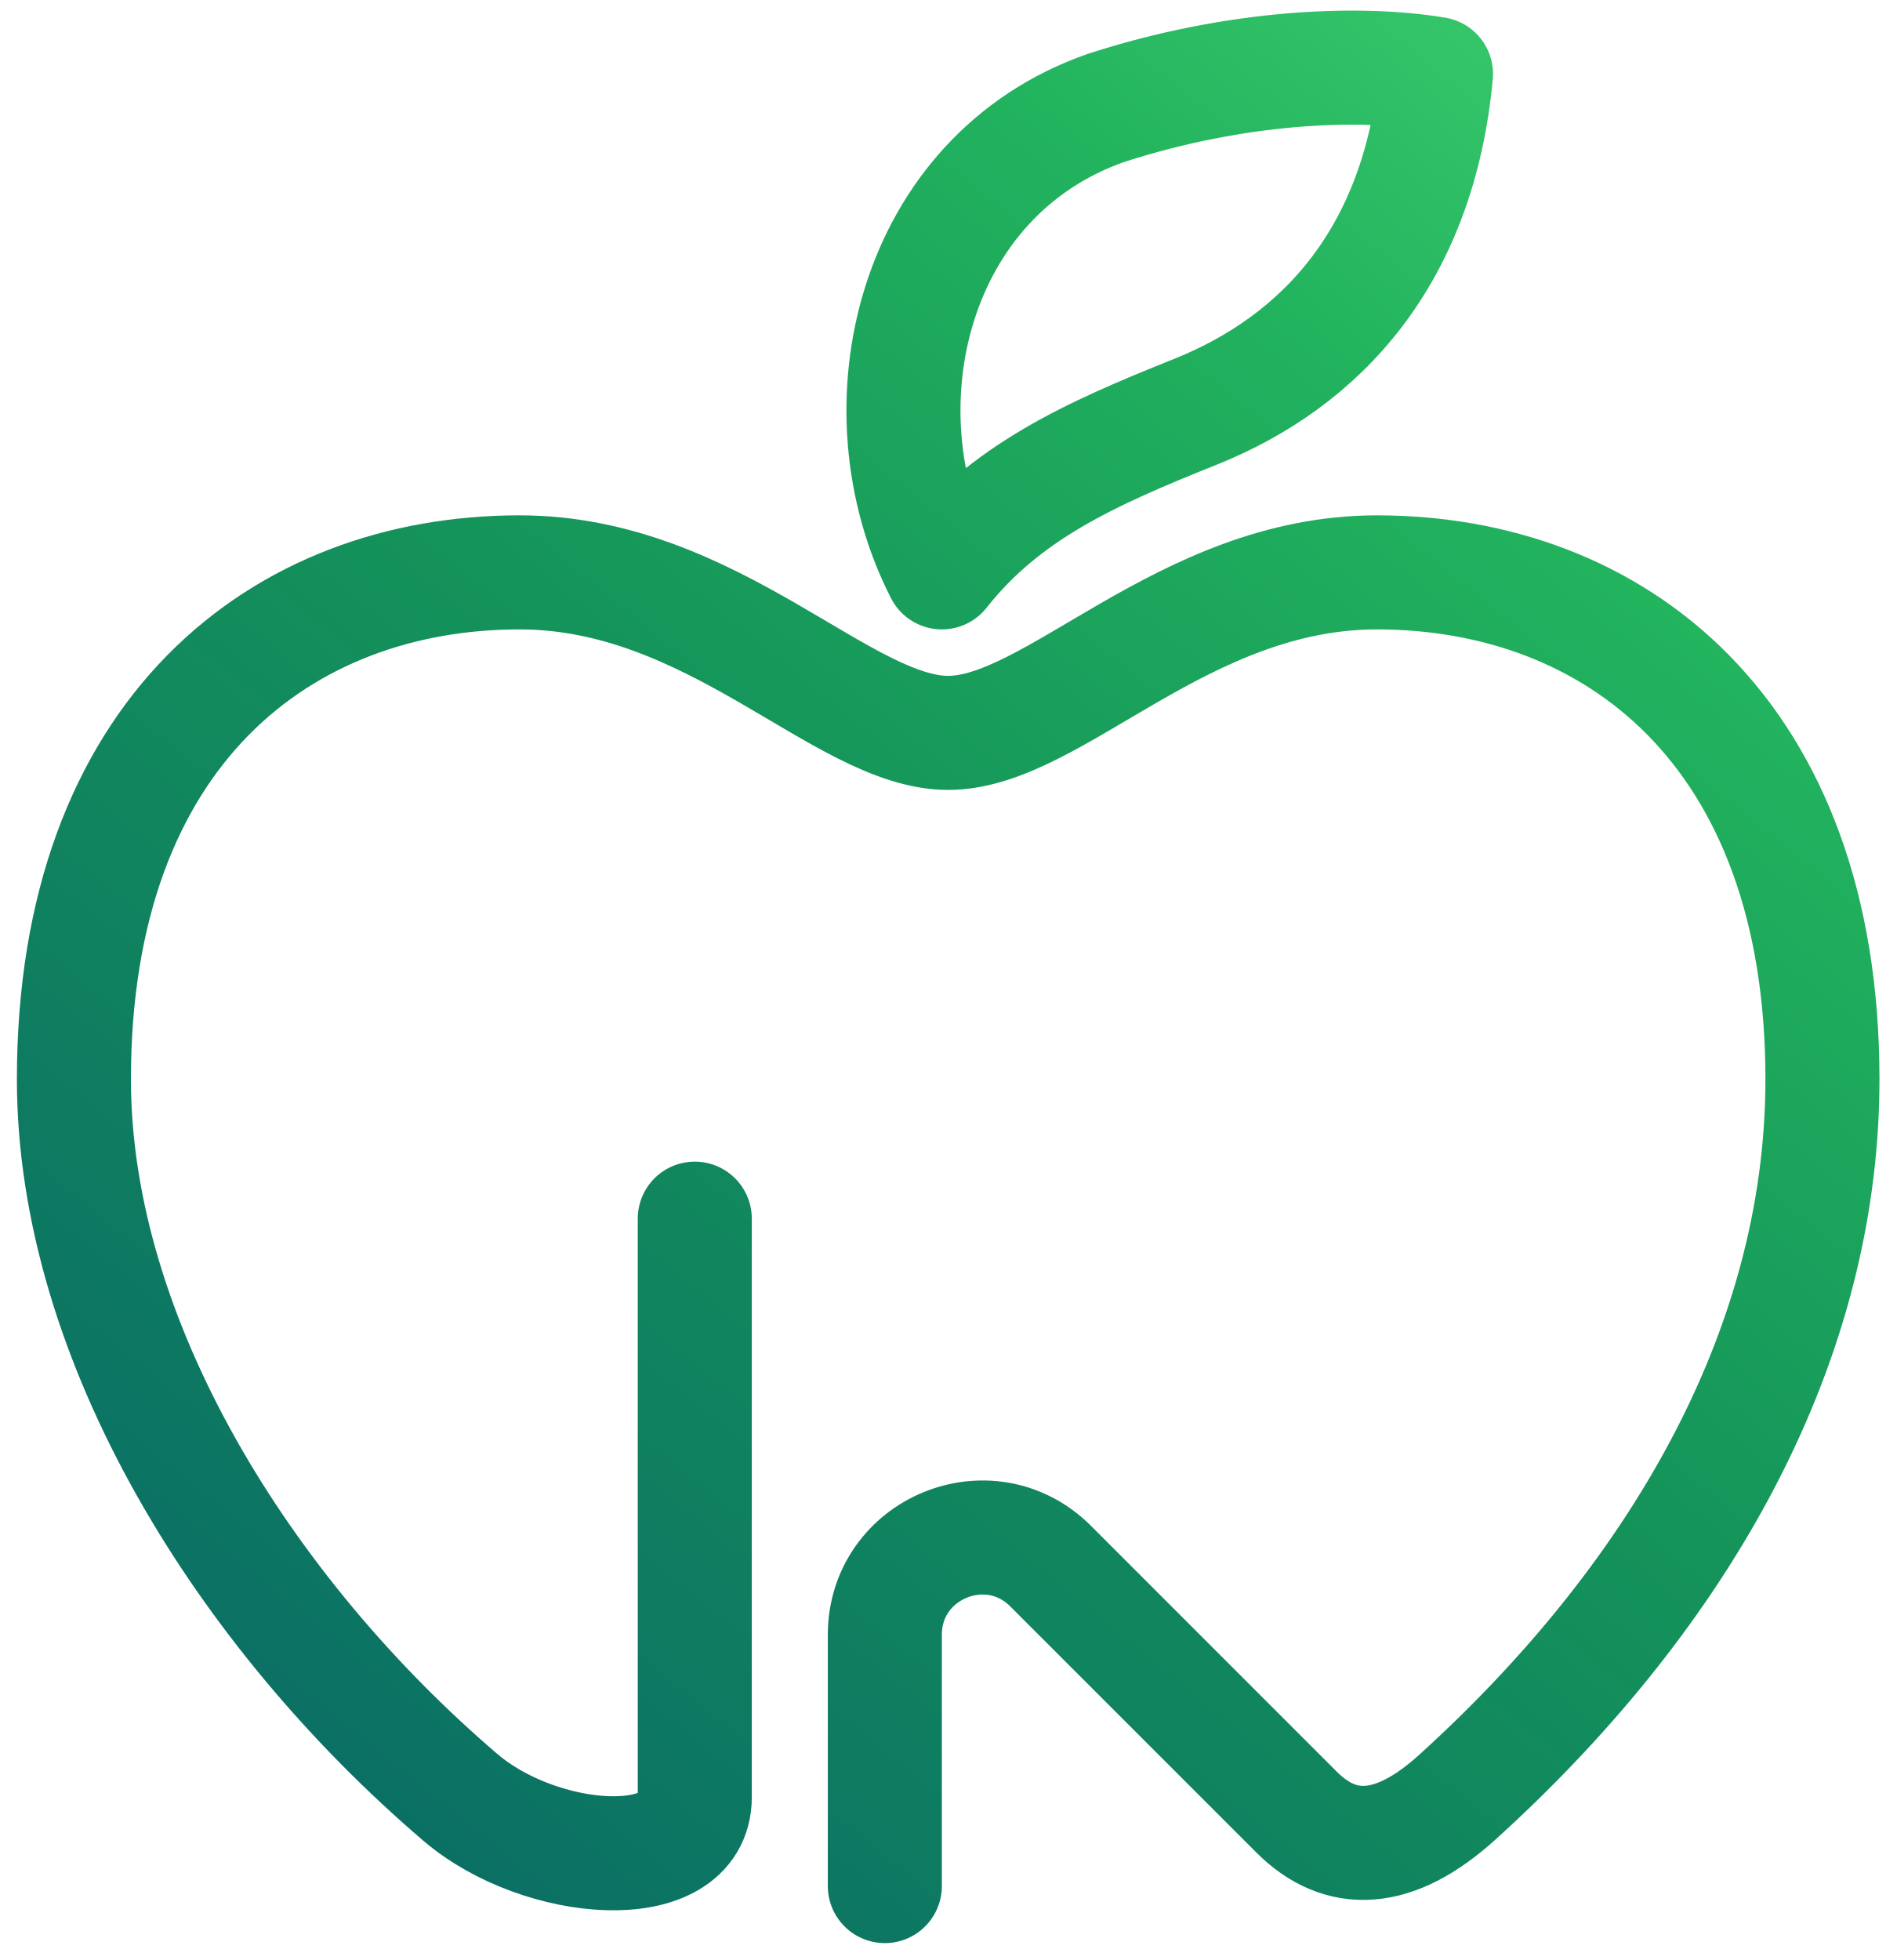
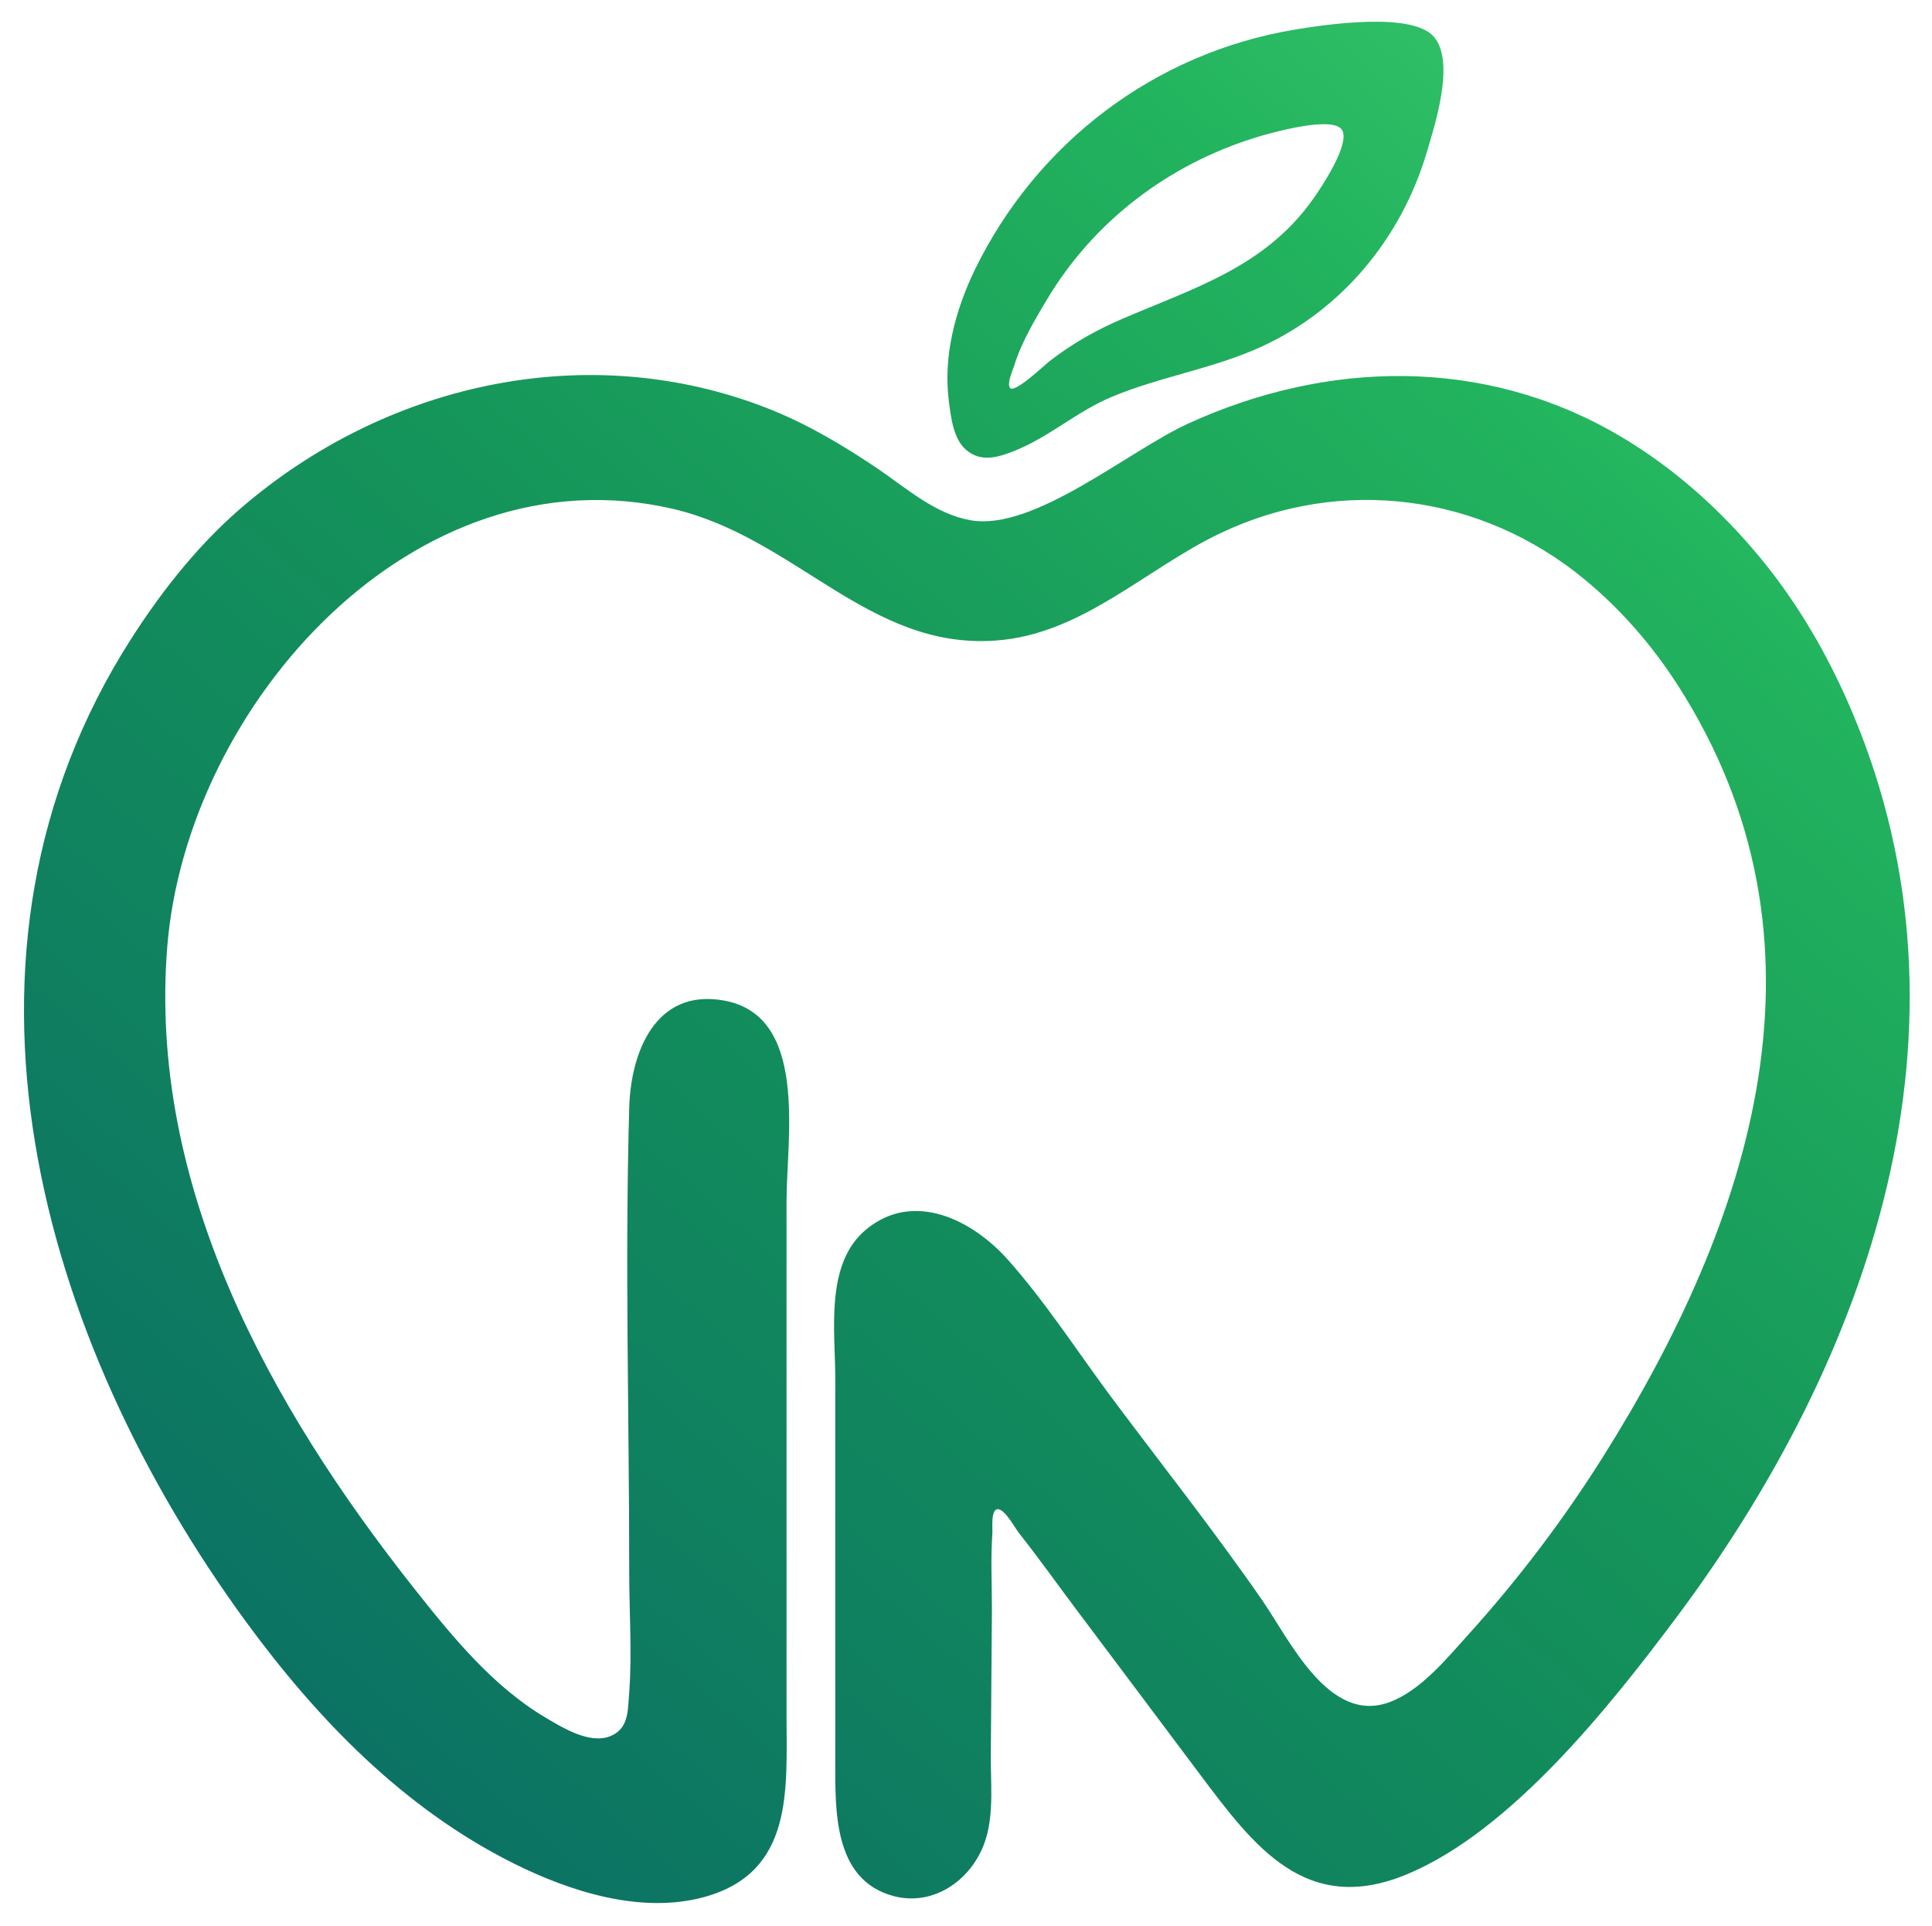
- <svg xmlns="http://www.w3.org/2000/svg" viewBox="36 29 898 928" role="img" aria-label="Nutriin">
+ <svg xmlns="http://www.w3.org/2000/svg" viewBox="181 177 872 869" role="img" aria-label="Nutriin">
  <defs>
-     <linearGradient id="ms" gradientUnits="userSpaceOnUse" x1="150" y1="920" x2="850" y2="60">
+     <linearGradient id="ms" gradientUnits="userSpaceOnUse" x1="260" y1="1040" x2="1000" y2="190">
      <stop offset="0" stop-color="#0A6B66" />
      <stop offset=".5" stop-color="#14935A" />
      <stop offset=".8" stop-color="#22B35E" />
      <stop offset="1" stop-color="#3CCB6E" />
    </linearGradient>
  </defs>
-   <g fill="none" stroke="url(#ms)" stroke-width="54" stroke-linecap="round" stroke-linejoin="round">
-     <path d="M365,606 L365,880 C365,918 292,912.5 254,880 C152.16,792.9 71,664 71,540 C71,375 170,300 282,300 C374,300 435,376 485,376 C535,376 596,300 688,300 C800,300 899,375 899,540 C899,671 826.64,788.88 726,880 C696.4,906.8 671,908 650,887 L533.53,770.53 C504.55,741.55 455,762.07 455,803.05 L455,922" />
-     <path d="M482,300 C442,222 468,112 560,80 C622,60 680,58 716,64 C708,150 662,200 602,224 C552,244 512,262 482,300 Z" />
+   <g fill="url(#ms)" fill-rule="evenodd">
+     <path d="M293.2,403.4 C272.2,420.7 254.8,442.5 240.2,465.3 C148.8,608.1 198.7,781.4 292.1,909.0 C324.4,953.1 363.2,993.1 412.5,1017.8 C438.0,1030.6 470.4,1041.0 499.0,1033.1 C539.4,1021.9 536.0,984.6 536.0,951.1 C536.0,873.8 536.0,796.4 536.0,719.1 C536.0,690.6 546.1,635.2 507.5,628.5 C476.7,623.1 465.7,652.1 465.0,676.8 C463.0,746.6 465.0,816.9 465.0,886.8 C465.0,904.6 466.3,923.0 465.0,940.8 C464.3,948.7 465.0,957.2 456.3,960.6 C447.0,964.2 434.9,956.7 427.3,952.2 C403.5,938.2 384.7,915.1 367.8,893.7 C302.9,811.7 247.8,712.3 256.5,604.2 C265.3,495.3 367.8,379.4 484.9,406.7 C540.2,419.7 573.1,470.1 630.2,466.1 C669.4,463.4 698.0,433.7 731.9,417.6 C786.5,391.6 849.6,400.0 896.2,438.5 C912.7,452.1 926.8,468.4 938.3,486.3 C1012.7,602.3 971.8,727.6 904.3,834.8 C886.6,862.9 866.3,889.7 844.0,914.4 C834.2,925.2 822.3,940.0 808.1,945.2 C780.8,955.3 763.2,917.3 750.7,899.2 C729.1,868.0 705.4,838.1 682.7,807.7 C667.3,787.0 652.9,764.6 635.8,745.4 C620.0,727.7 593.5,714.1 572.0,731.8 C553.2,747.3 558.0,777.7 558.0,799.2 C558.0,856.6 558.0,913.9 558.0,971.2 C558.0,993.6 556.9,1025.4 584.3,1032.7 C603.2,1037.7 620.7,1024.4 626.0,1006.7 C629.6,994.9 628.1,981.2 628.2,969.0 C628.4,947.0 628.5,925.0 628.7,903.0 C628.7,891.8 628.1,880.3 628.9,869.1 C629.1,867.1 628.0,858.1 631.4,858.1 C634.7,858.2 639.2,866.8 641.0,869.0 C650.1,880.5 658.6,892.5 667.4,904.2 C685.8,928.7 704.2,953.2 722.6,977.8 C747.0,1010.3 770.5,1041.9 816.2,1022.8 C863.3,1003.1 908.0,946.6 937.9,906.6 C1025.4,789.4 1076.9,640.8 1017.2,498.9 C1007.6,476.1 995.6,454.6 980.5,435.0 C961.4,410.4 937.8,388.6 910.8,373.0 C850.2,337.9 779.7,339.6 717.2,368.2 C690.0,380.7 647.6,416.8 619.1,411.8 C603.2,409.0 590.6,397.7 577.7,388.9 C562.0,378.2 544.8,368.0 527.0,361.1 C447.0,330.0 358.0,349.5 293.2,403.4Z M828.1,193.5 C818.1,182.2 778.9,188.1 765.2,190.4 C702.3,200.9 649.0,241.3 621.0,298.7 C612.1,317.2 606.6,337.8 609.3,358.4 C610.2,365.3 611.3,375.0 616.9,379.9 C623.8,385.9 631.6,383.4 639.3,380.3 C654.5,374.2 667.4,362.5 682.8,356.1 C704.8,346.9 729.2,343.3 750.9,333.2 C787.1,316.4 813.4,284.2 824.8,246.3 C828.6,233.5 838.0,204.8 828.1,193.5Z M786.7,235.6 C790.6,241.8 777.4,261.6 773.6,266.9 C751.9,297.5 720.1,306.9 687.3,321.0 C675.5,326.1 664.9,332.1 654.7,340.0 C652.4,341.8 639.0,354.6 636.9,352.1 C635.3,350.2 638.1,344.1 638.7,342.2 C642.0,331.4 648.0,321.5 653.7,311.9 C674.9,276.6 708.4,251.3 747.6,239.1 C754.0,237.1 782.5,229.0 786.7,235.6Z" />
  </g>
</svg>
